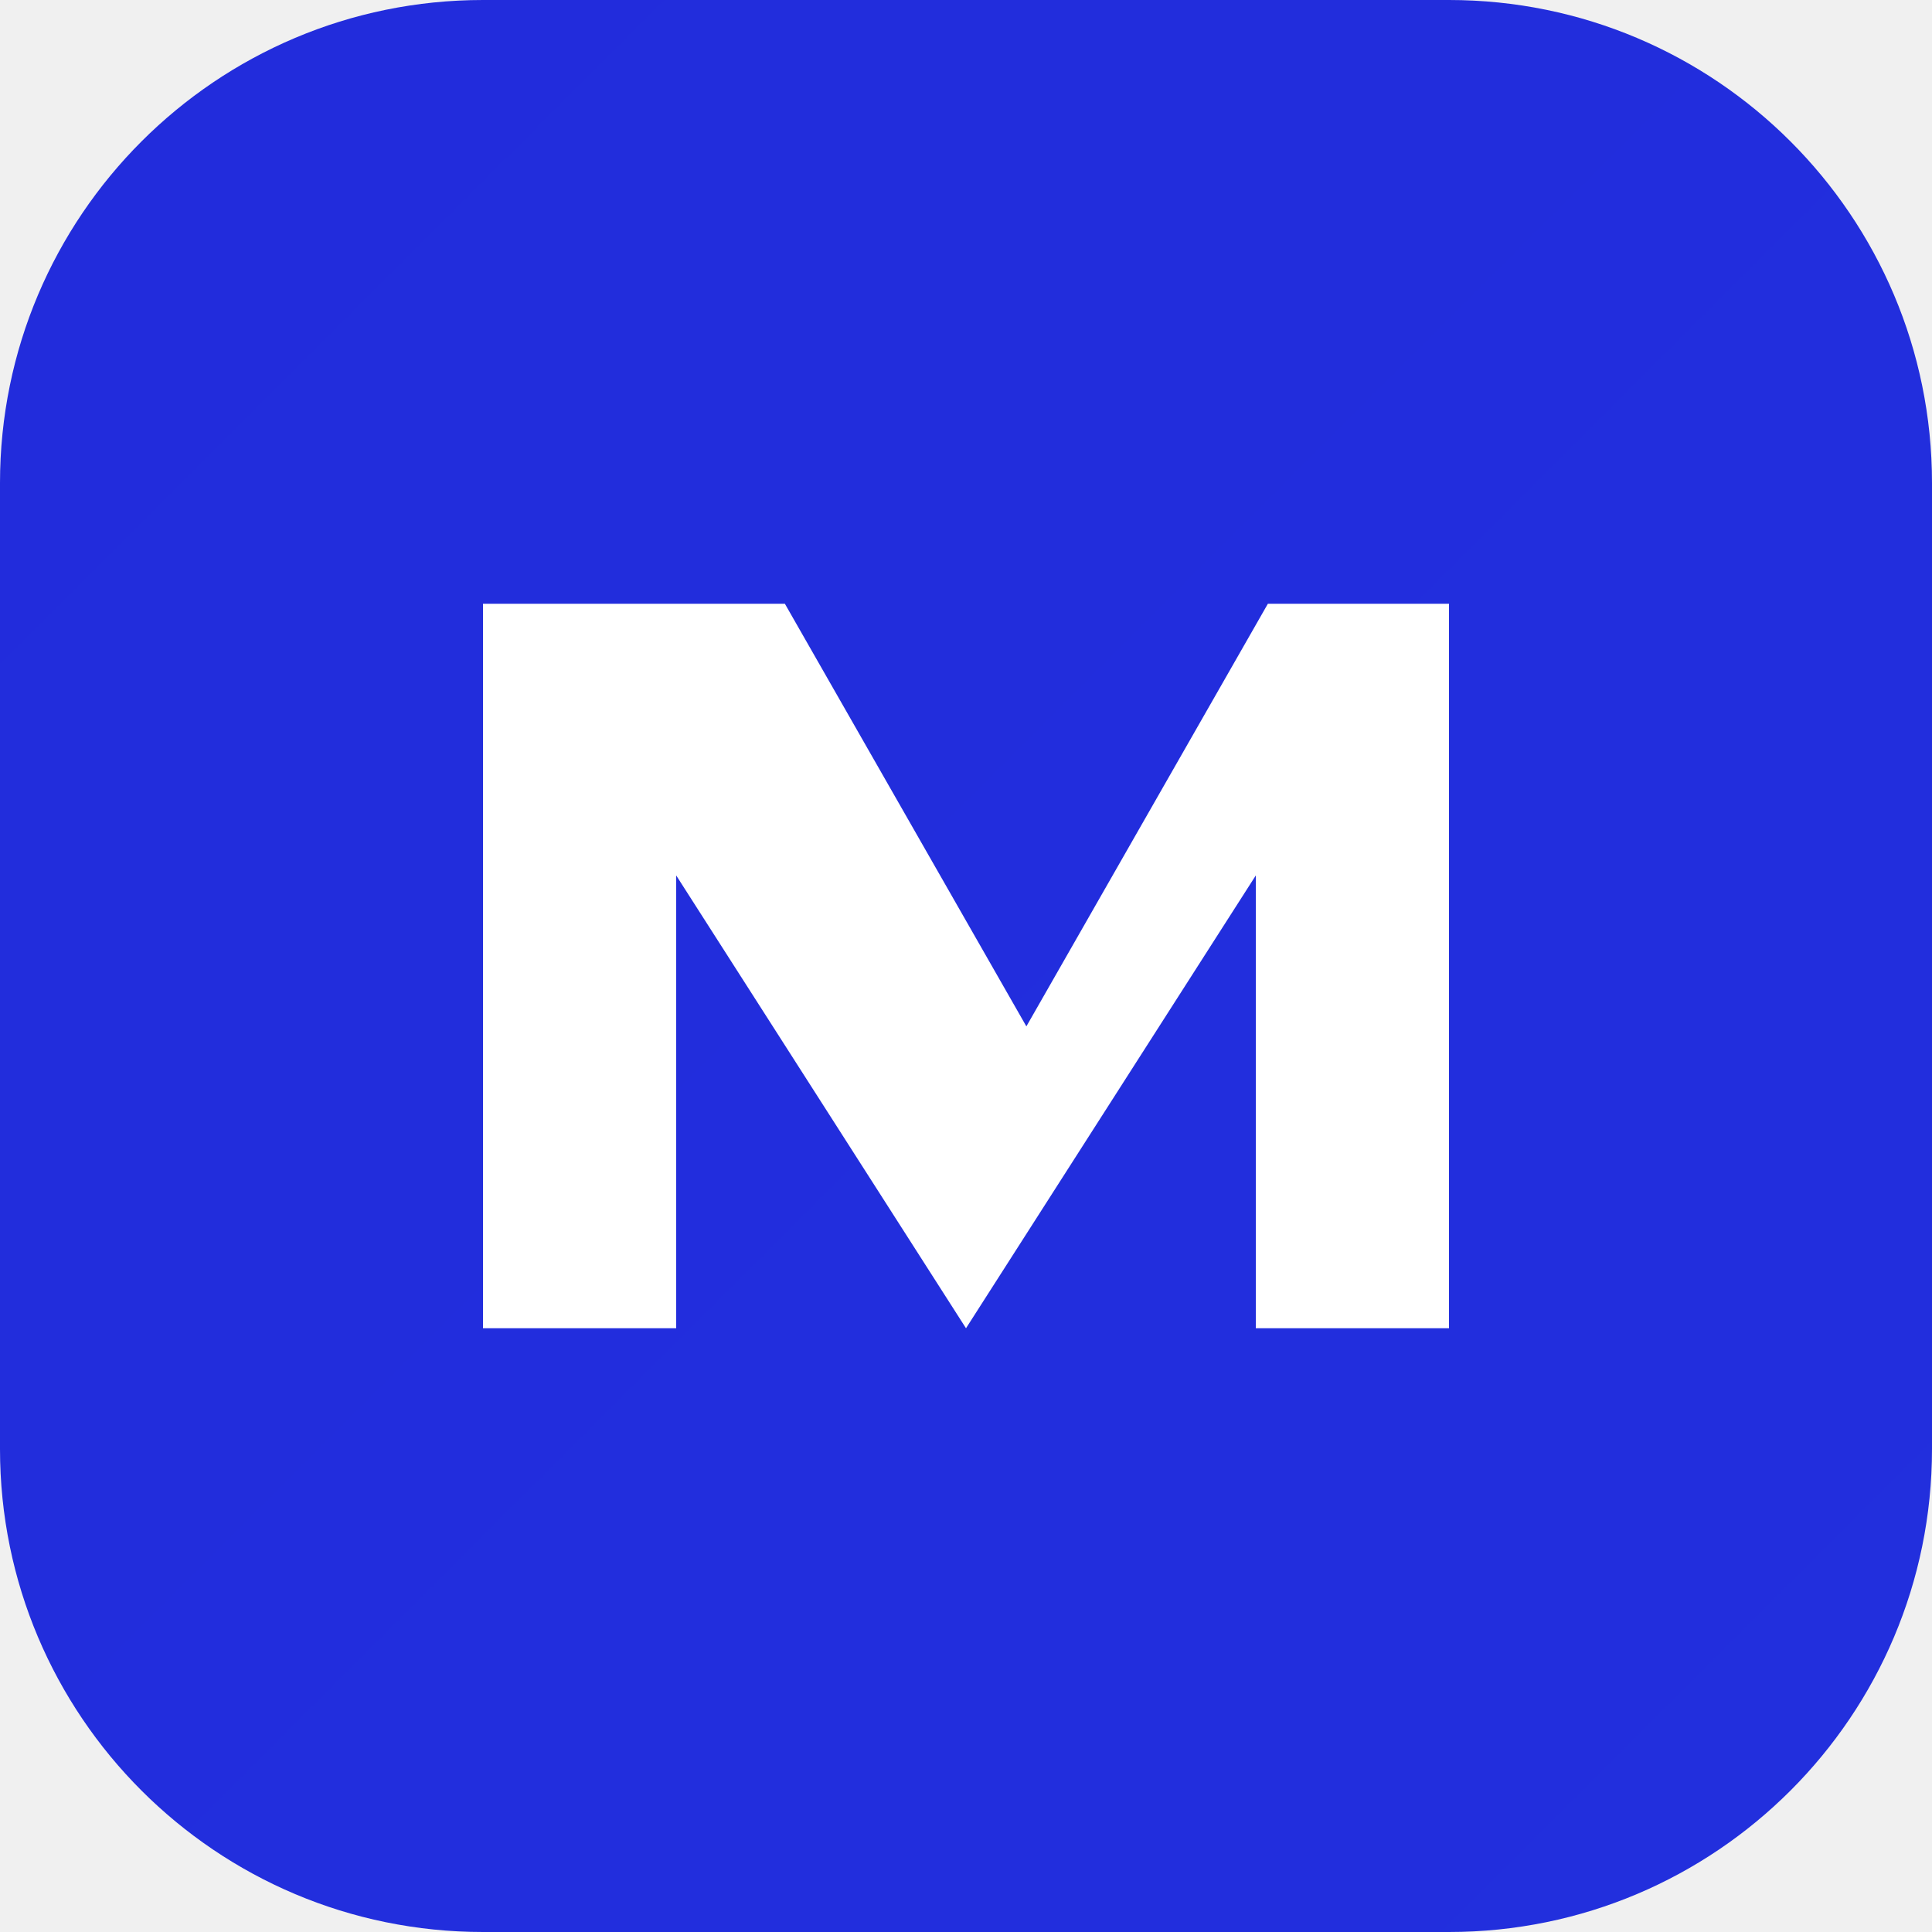
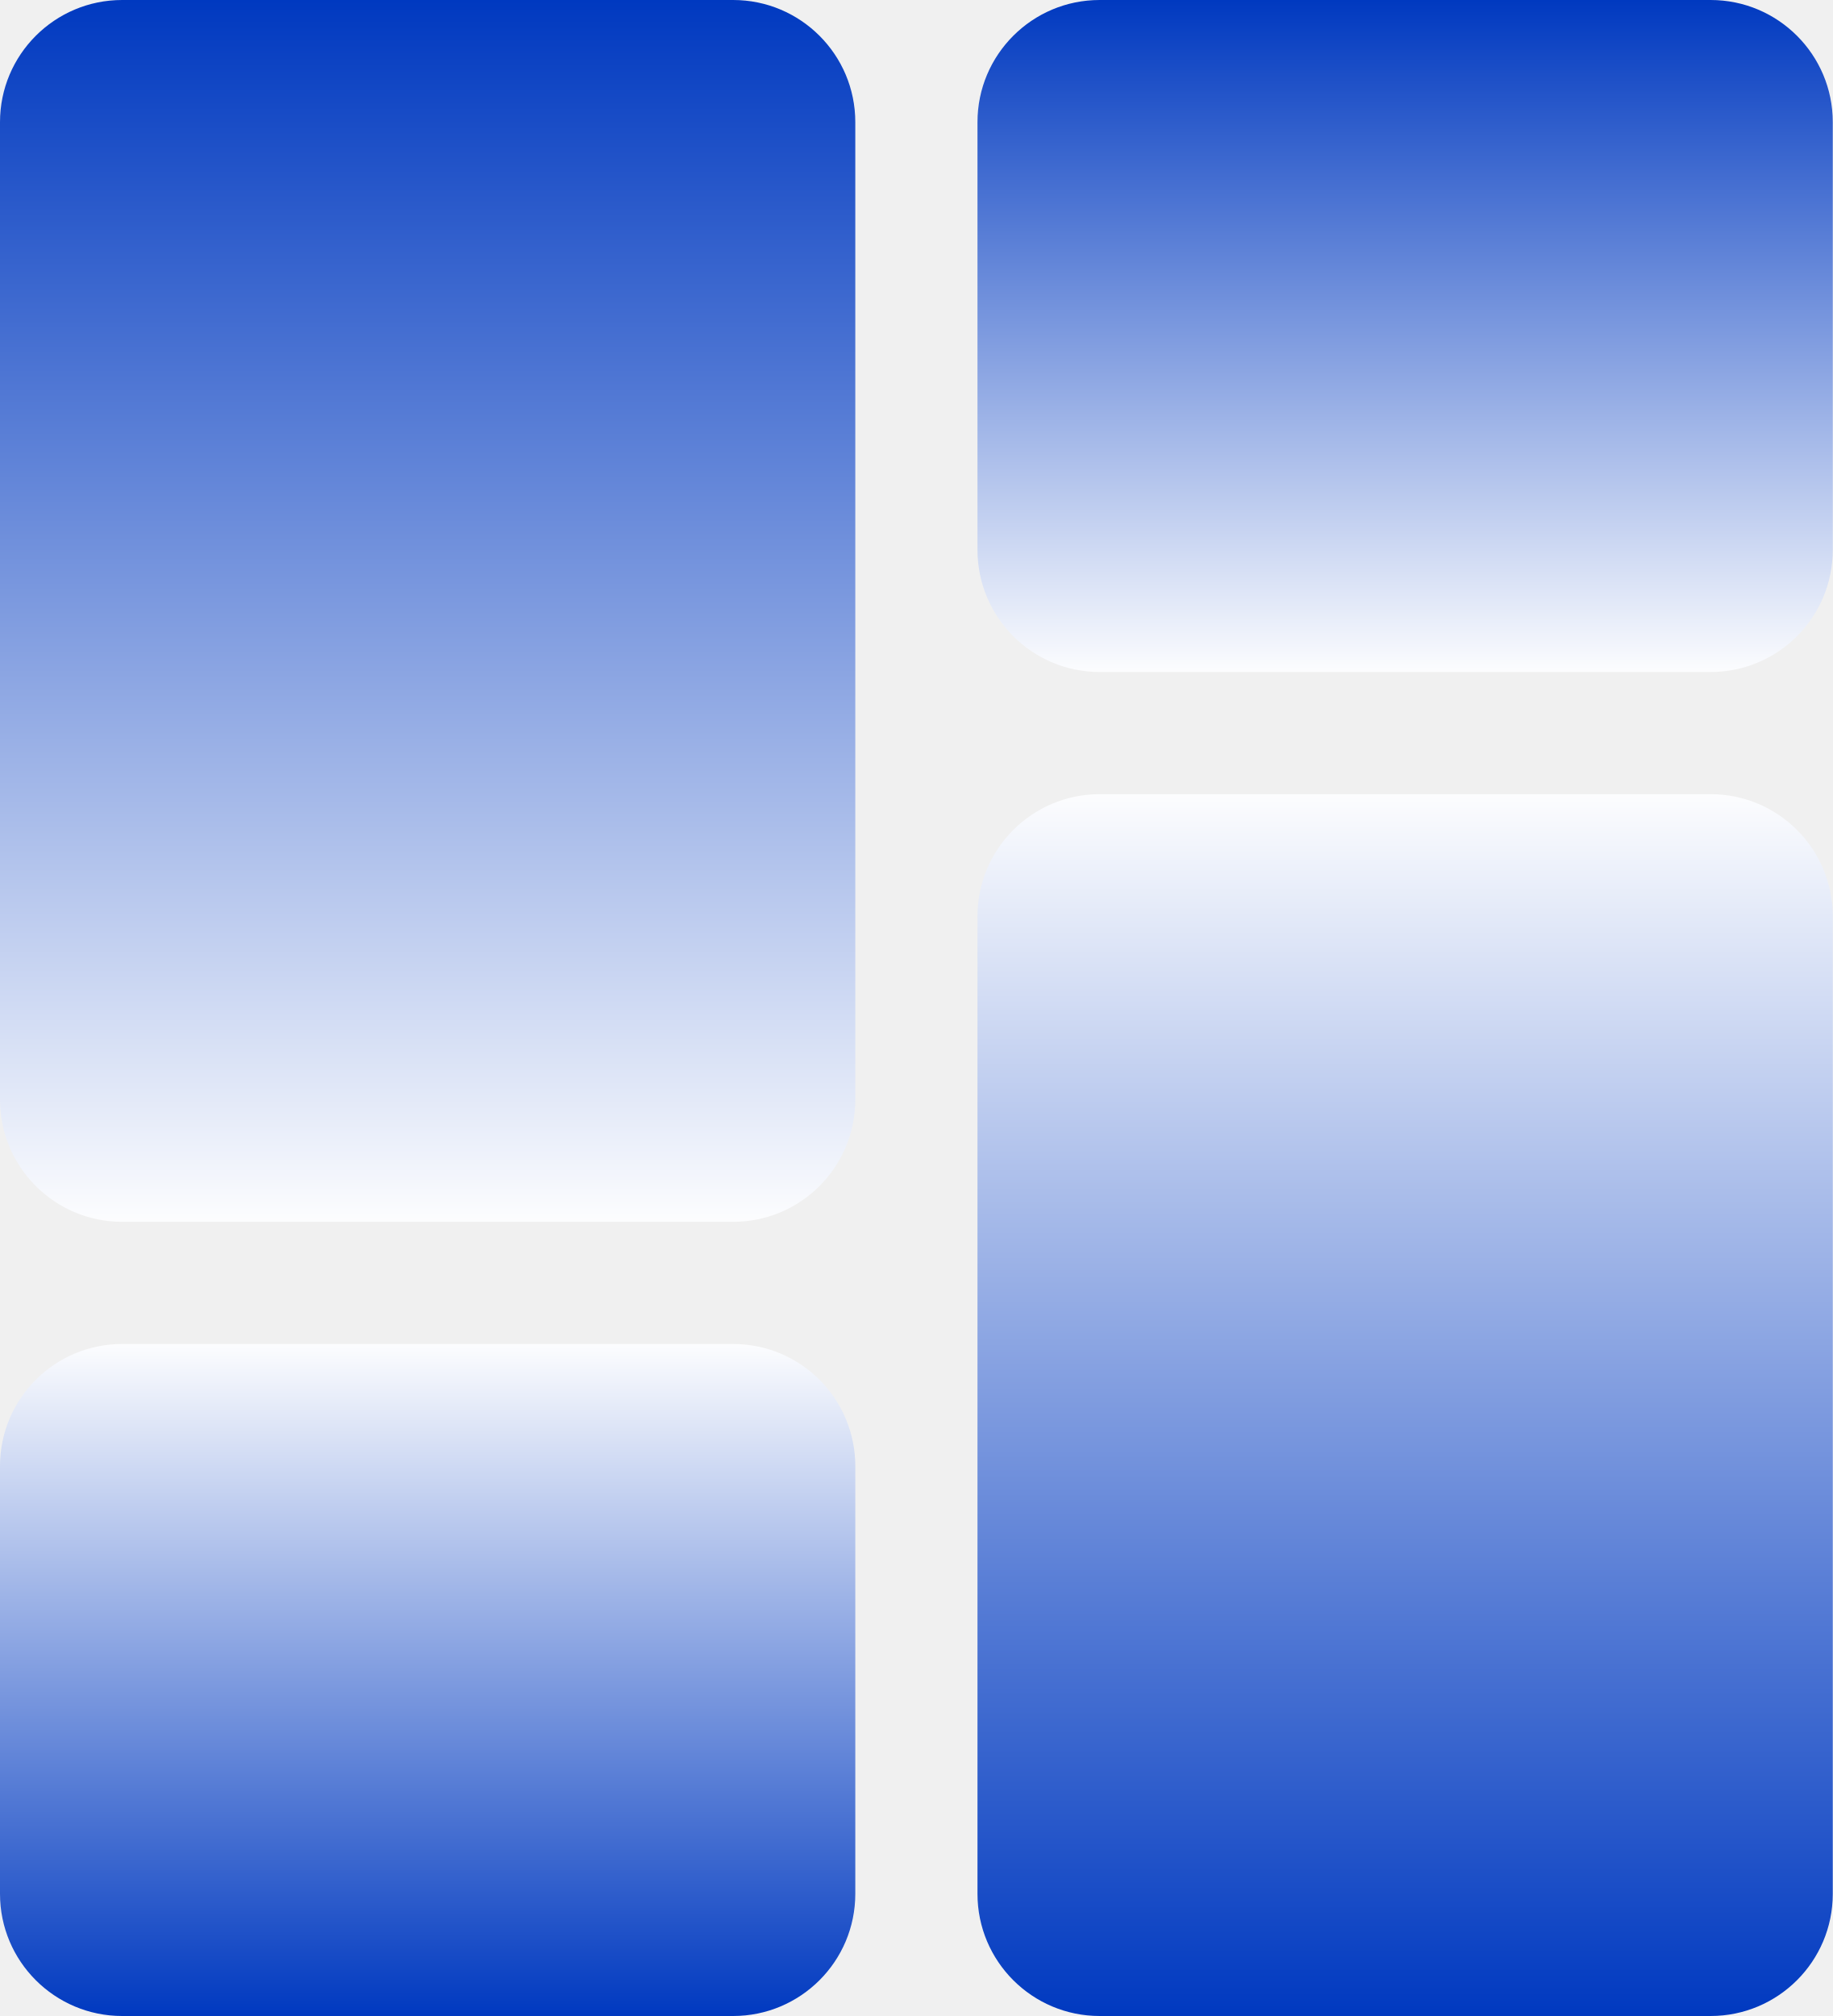
- <svg xmlns="http://www.w3.org/2000/svg" viewBox="0 0 32 32" fill="none">
-   <rect width="32" height="32" rx="8" fill="url(#g)" />
+ <svg xmlns="http://www.w3.org/2000/svg" width="30" height="33" viewBox="0 0 30 33" fill="none">
+   <rect width="14" height="20" rx="2" fill="url(#paint0_linear_1242_21)" />
+   <rect x="14" y="33" width="14" height="11" rx="2" transform="rotate(180 14 33)" fill="url(#paint1_linear_1242_21)" />
+   <rect x="16" width="14" height="11" rx="2" fill="url(#paint2_linear_1242_21)" />
+   <rect width="14" height="20" rx="2" transform="matrix(1 0 0 -1 16 33)" fill="url(#paint3_linear_1242_21)" />
  <defs>
-     <linearGradient id="g" x1="0" y1="0" x2="32" y2="32">
-       <stop stop-color="#222CDC" />
-       <stop offset="1" stop-color="#2388FF" />
+     <linearGradient id="paint0_linear_1242_21" x1="7" y1="0" x2="7" y2="22.5" gradientUnits="userSpaceOnUse">
+       <stop stop-color="#0039C0" />
+       <stop offset="0.899" stop-color="white" />
+       <stop offset="1" stop-color="#0039C0" />
+     </linearGradient>
+     <linearGradient id="paint1_linear_1242_21" x1="21" y1="33" x2="21" y2="45.375" gradientUnits="userSpaceOnUse">
+       <stop stop-color="#0039C0" />
+       <stop offset="0.899" stop-color="white" />
+       <stop offset="1" stop-color="#0039C0" />
+     </linearGradient>
+     <linearGradient id="paint2_linear_1242_21" x1="23" y1="0" x2="23" y2="12.375" gradientUnits="userSpaceOnUse">
+       <stop stop-color="#0039C0" />
+       <stop offset="0.899" stop-color="white" />
+       <stop offset="1" stop-color="#0039C0" />
+     </linearGradient>
+     <linearGradient id="paint3_linear_1242_21" x1="7" y1="0" x2="7" y2="22.5" gradientUnits="userSpaceOnUse">
+       <stop stop-color="#0039C0" />
+       <stop offset="0.899" stop-color="white" />
+       <stop offset="1" stop-color="#0039C0" />
    </linearGradient>
  </defs>
-   <path d="M8 22V10h5l4 7 4-7h3v12h-3.2v-7.5L16 22l-4.8-7.5V22H8z" fill="#fff" />
</svg>
